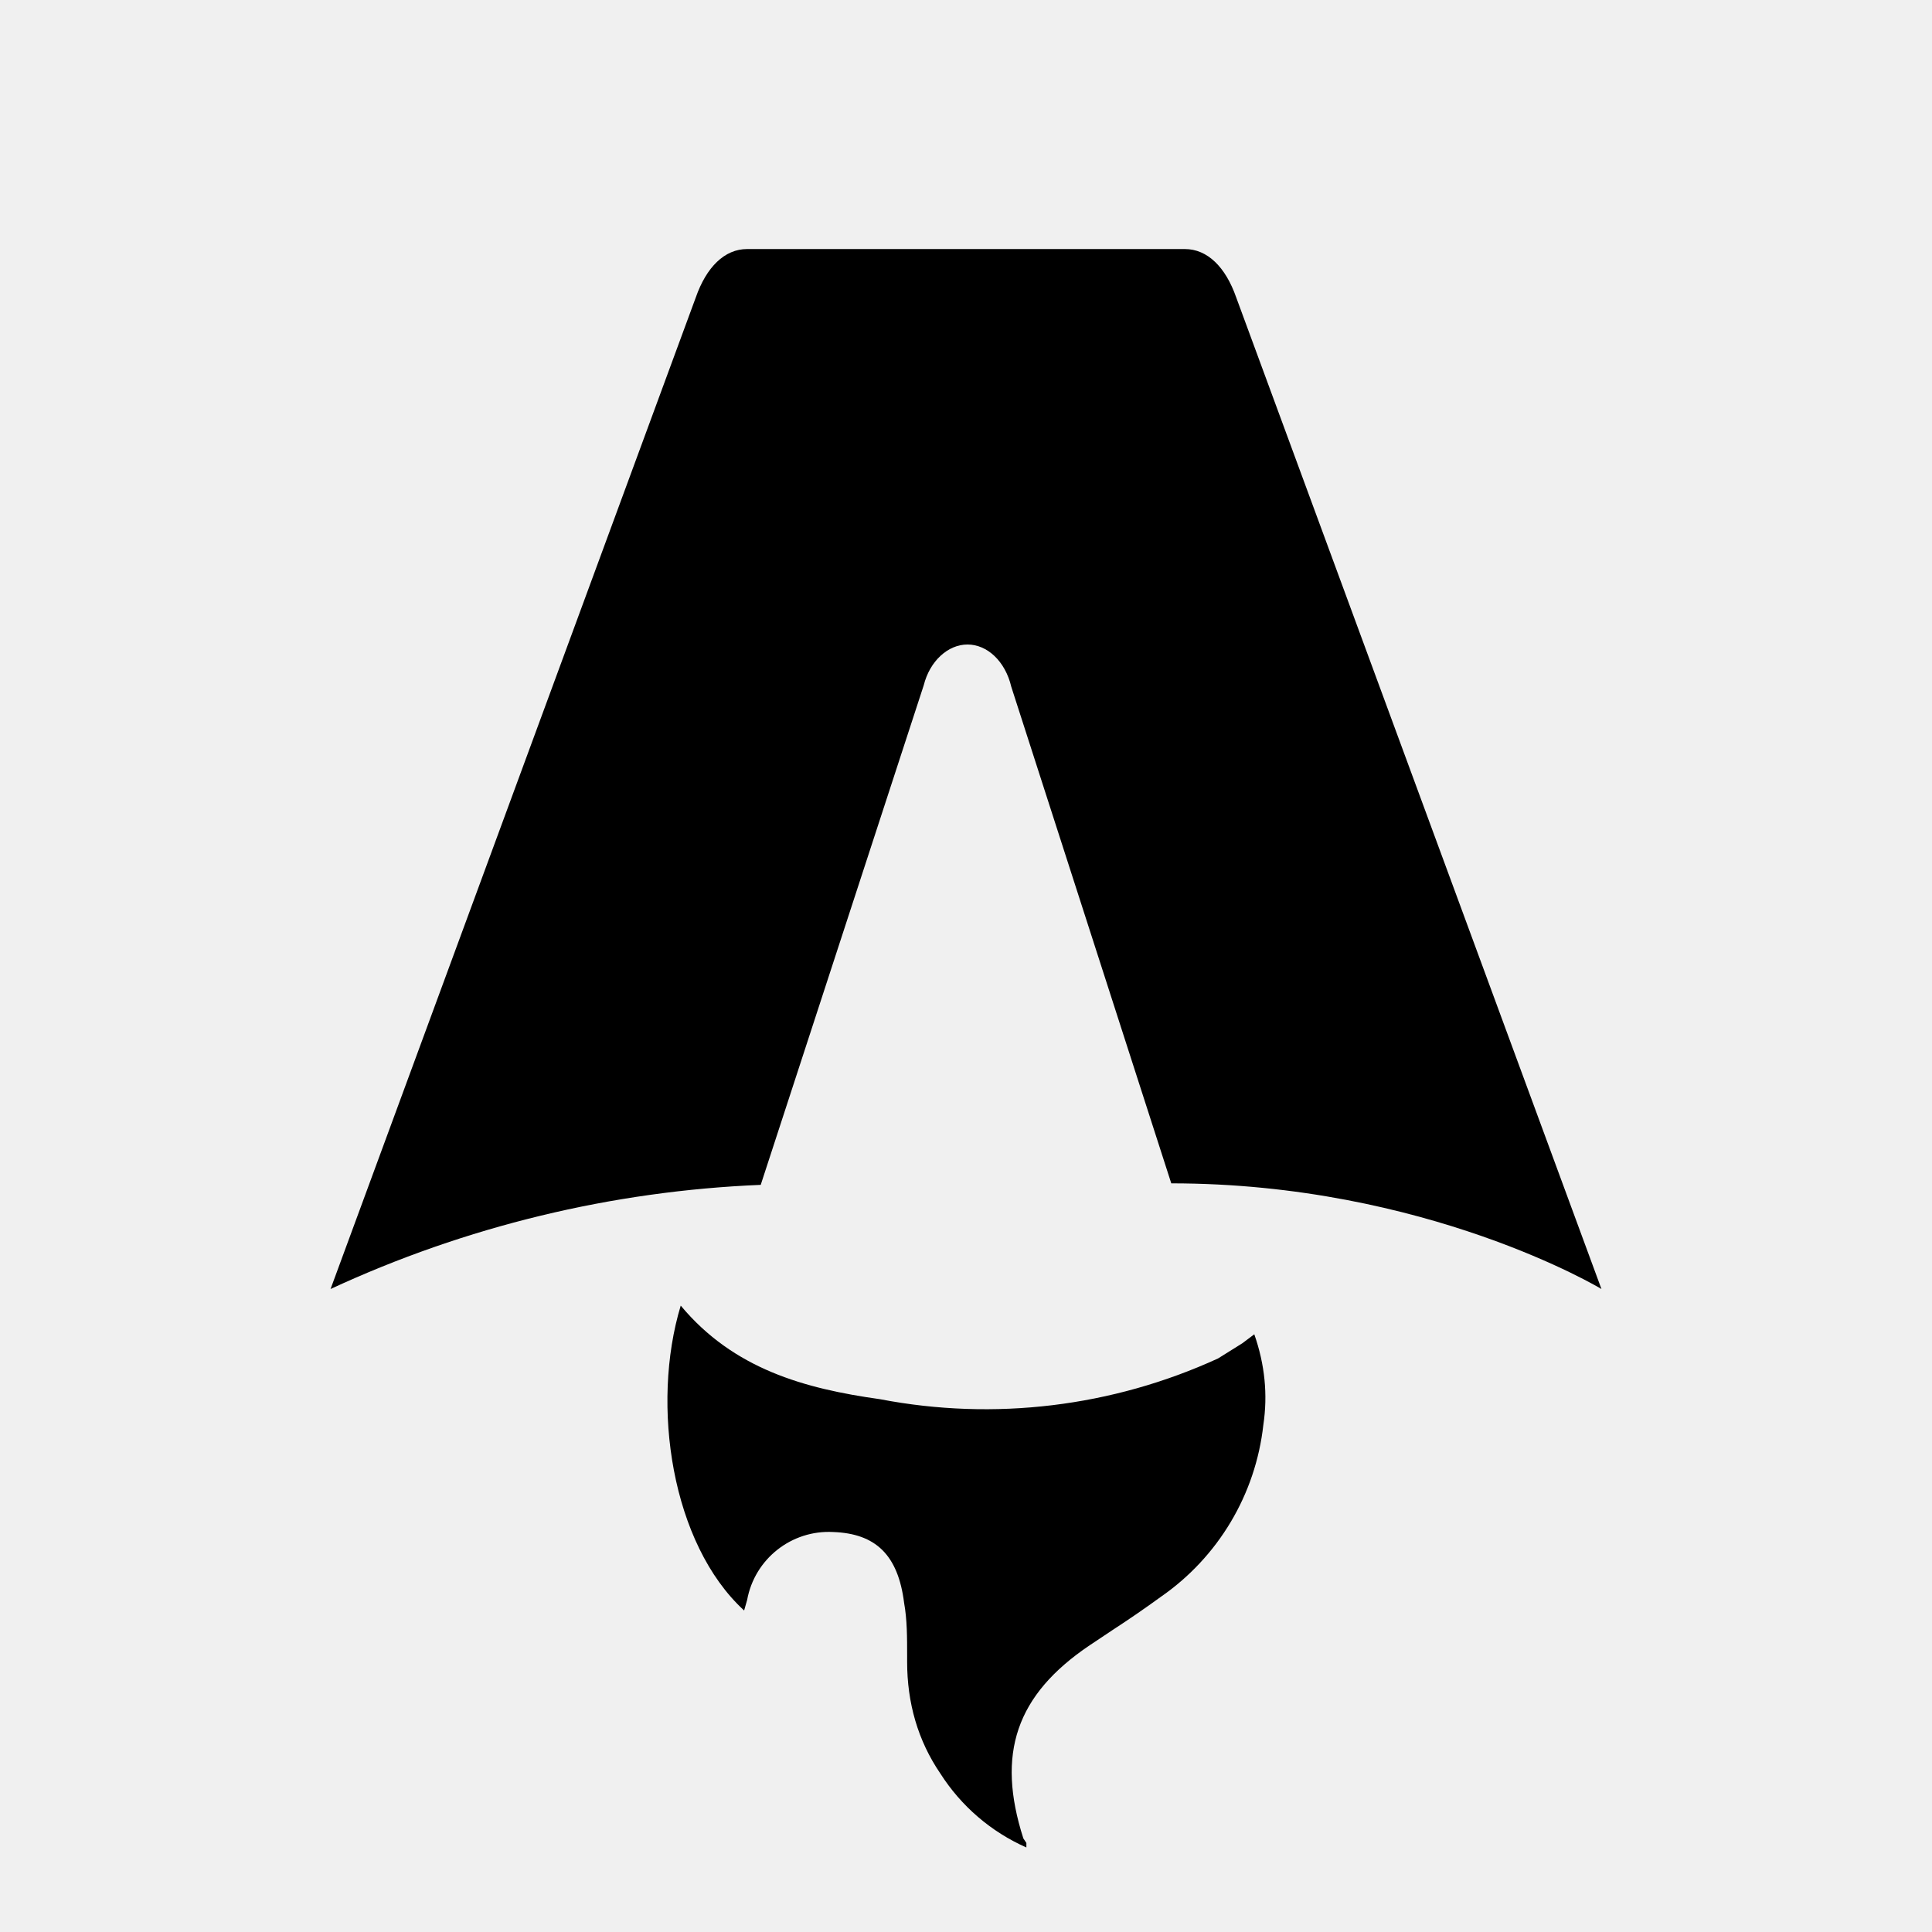
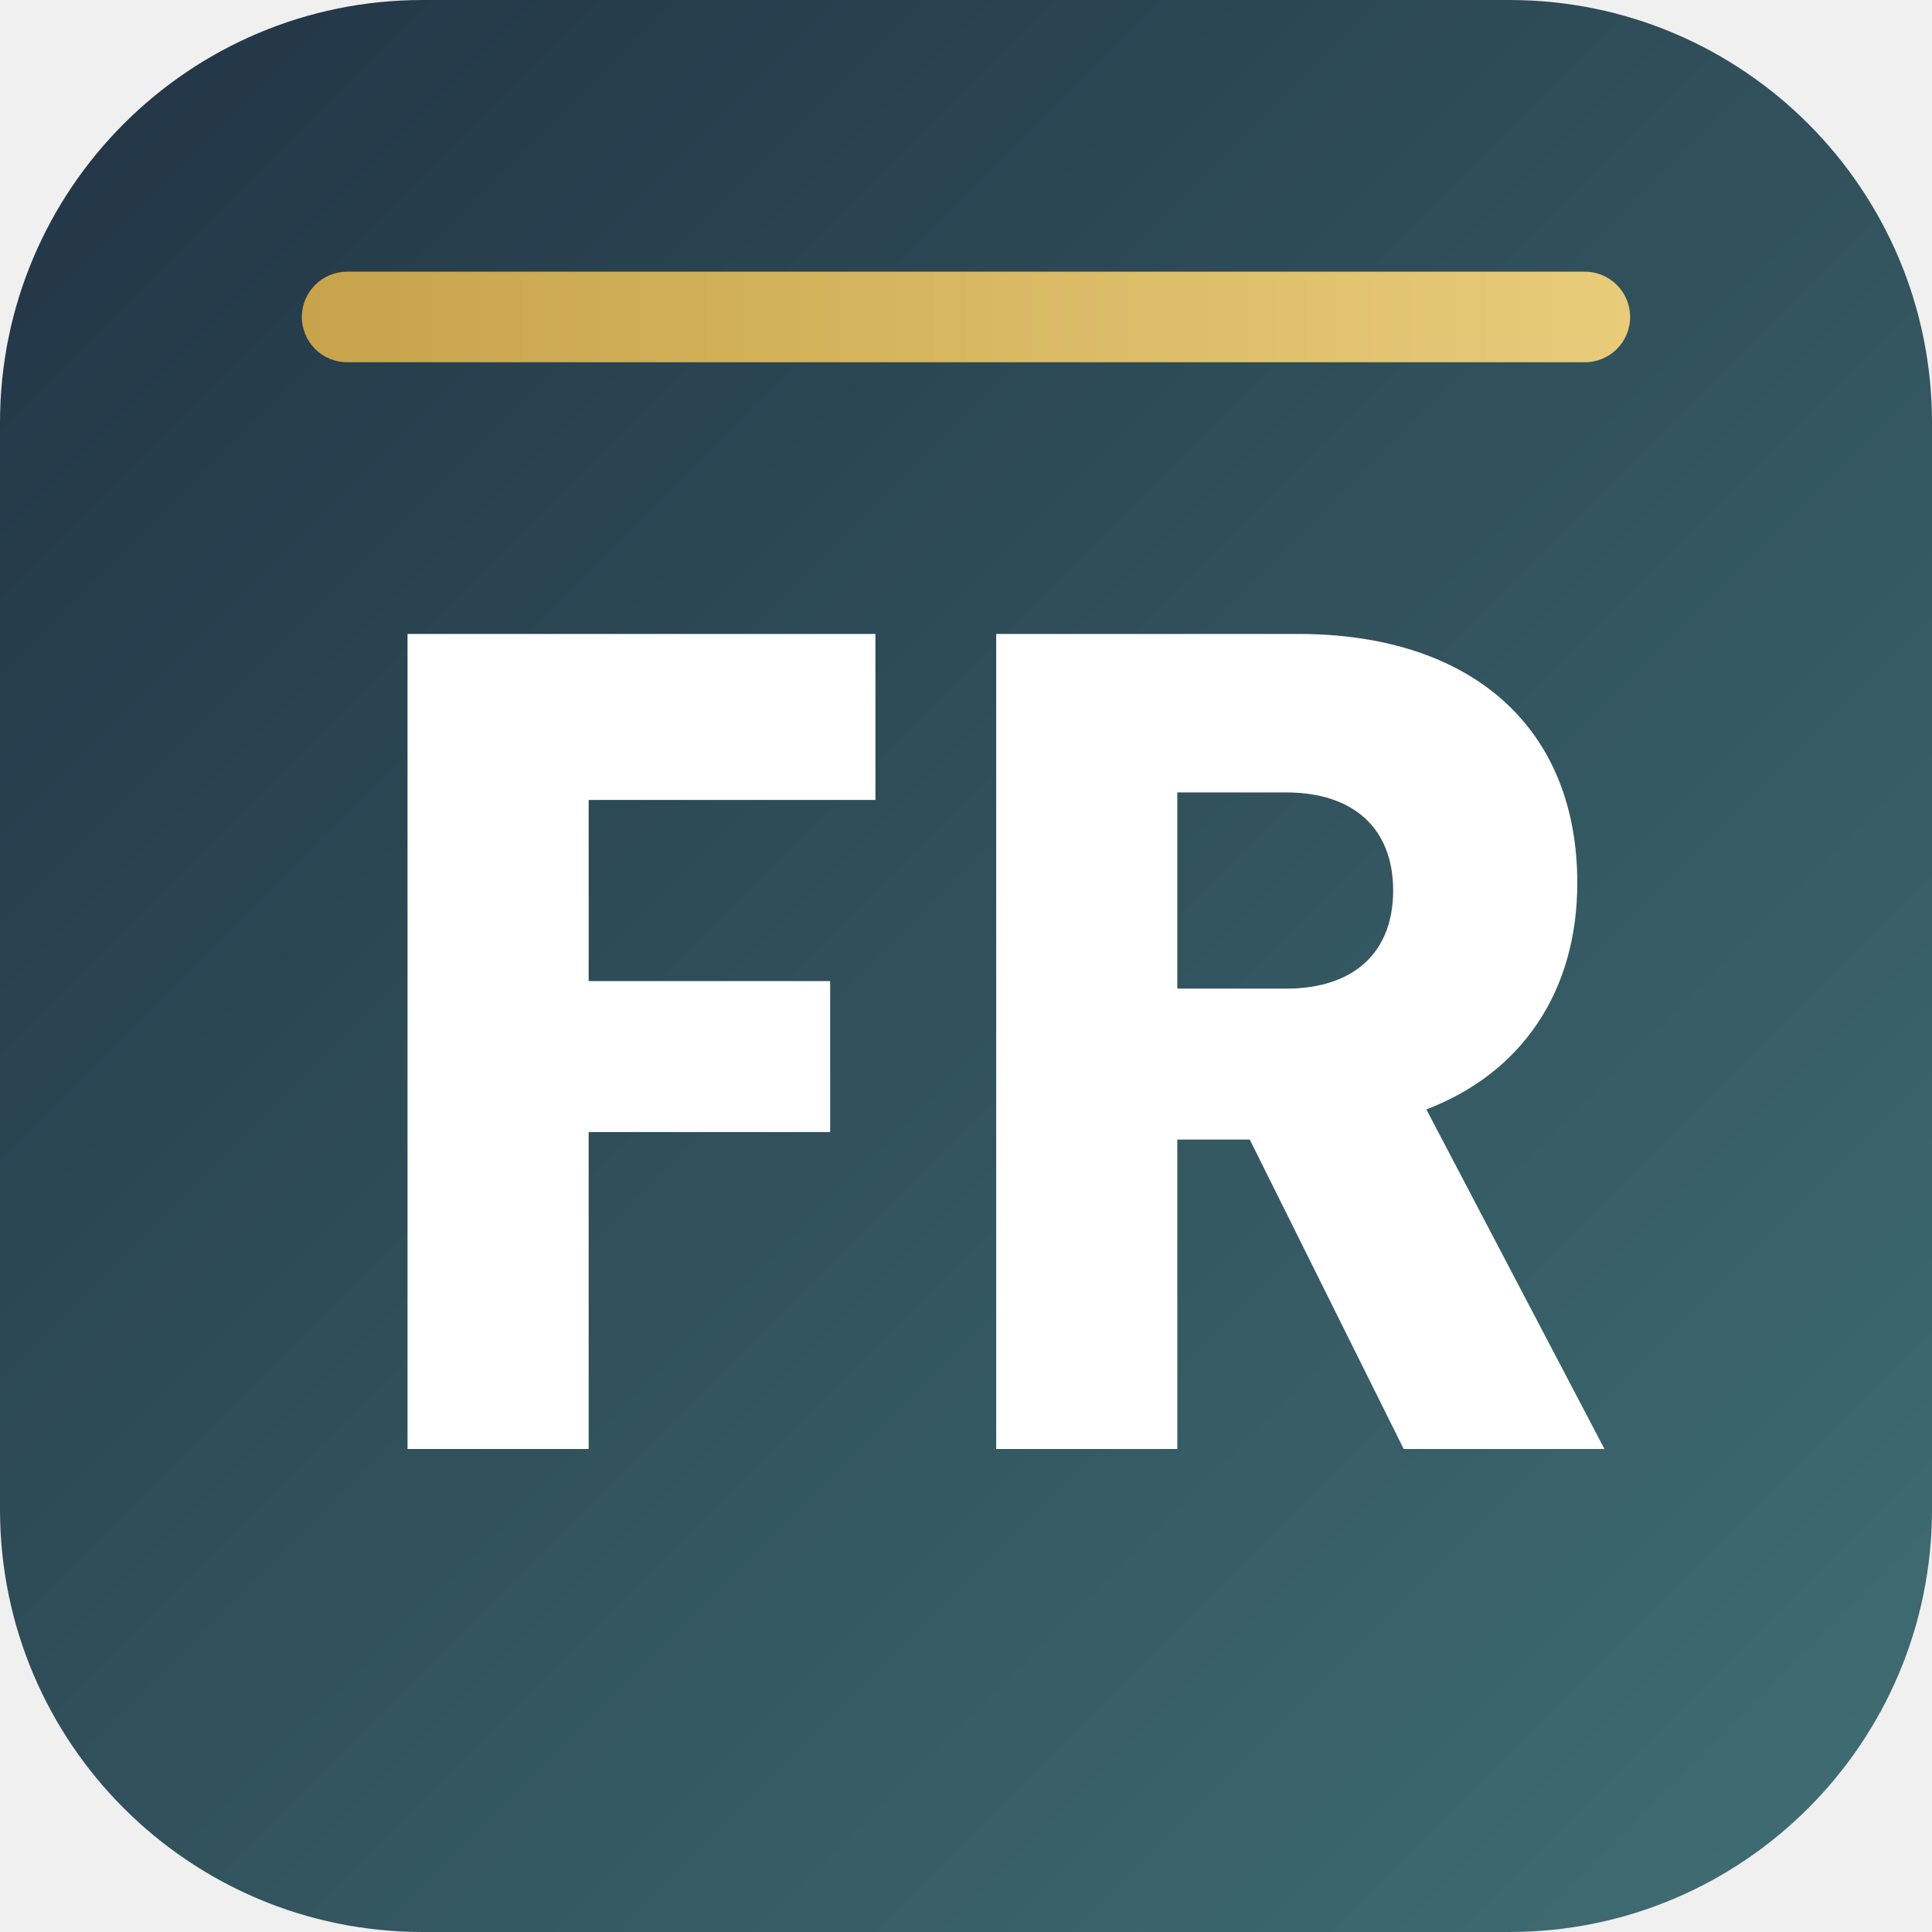
- <svg xmlns="http://www.w3.org/2000/svg" fill="none" viewBox="0 0 128 128">
-   <path d="M50.4 78.5a75.1 75.1 0 0 0-28.5 6.9l24.2-65.7c.7-2 1.9-3.2 3.4-3.2h29c1.5 0 2.7 1.2 3.4 3.2l24.2 65.7s-11.6-7-28.5-7L67 45.5c-.4-1.7-1.6-2.8-2.9-2.8-1.3 0-2.5 1.1-2.9 2.7L50.4 78.5Zm-1.1 28.2Zm-4.2-20.2c-2 6.6-.6 15.8 4.2 20.2a17.5 17.5 0 0 1 .2-.7 5.5 5.5 0 0 1 5.7-4.5c2.8.1 4.3 1.5 4.7 4.7.2 1.1.2 2.3.2 3.5v.4c0 2.7.7 5.2 2.2 7.4a13 13 0 0 0 5.7 4.9v-.3l-.2-.3c-1.8-5.6-.5-9.5 4.4-12.8l1.5-1a73 73 0 0 0 3.2-2.2 16 16 0 0 0 6.8-11.4c.3-2 .1-4-.6-6l-.8.6-1.6 1a37 37 0 0 1-22.4 2.7c-5-.7-9.7-2-13.2-6.2Z" />
-   <style>
-         path { fill: #000; }
-         @media (prefers-color-scheme: dark) {
-             path { fill: #FFF; }
-         }
-     </style>
+ <svg xmlns="http://www.w3.org/2000/svg" viewBox="0 0 128 128" role="img" aria-label="FR">
+   <defs>
+     <linearGradient id="bg" x1="0" y1="0" x2="1" y2="1">
+       <stop offset="0%" stop-color="#213344" />
+       <stop offset="100%" stop-color="#406f74" />
+     </linearGradient>
+     <linearGradient id="gold" x1="0" y1="0" x2="1" y2="0">
+       <stop offset="0%" stop-color="#c7a34b" />
+       <stop offset="100%" stop-color="#e8cc7a" />
+     </linearGradient>
+   </defs>
+   <rect width="128" height="128" rx="28" fill="url(#bg)" />
+   <rect x="20" y="18" width="88" height="6" rx="3" fill="url(#gold)" />
+   <path fill="#ffffff" d="M27 42h31v11H39v12h16v10H39v21H27V42Zm39 0h20c11.5 0 18.5 6.2 18.5 16.5 0 7.2-3.7 12.6-10 15l11.8 22.5H93l-10.2-20.5H78V96H66V42Zm12 10.5v13h7.2c4.5 0 7.1-2.4 7.1-6.5 0-4.1-2.6-6.5-7.1-6.5H78Z" />
</svg>
